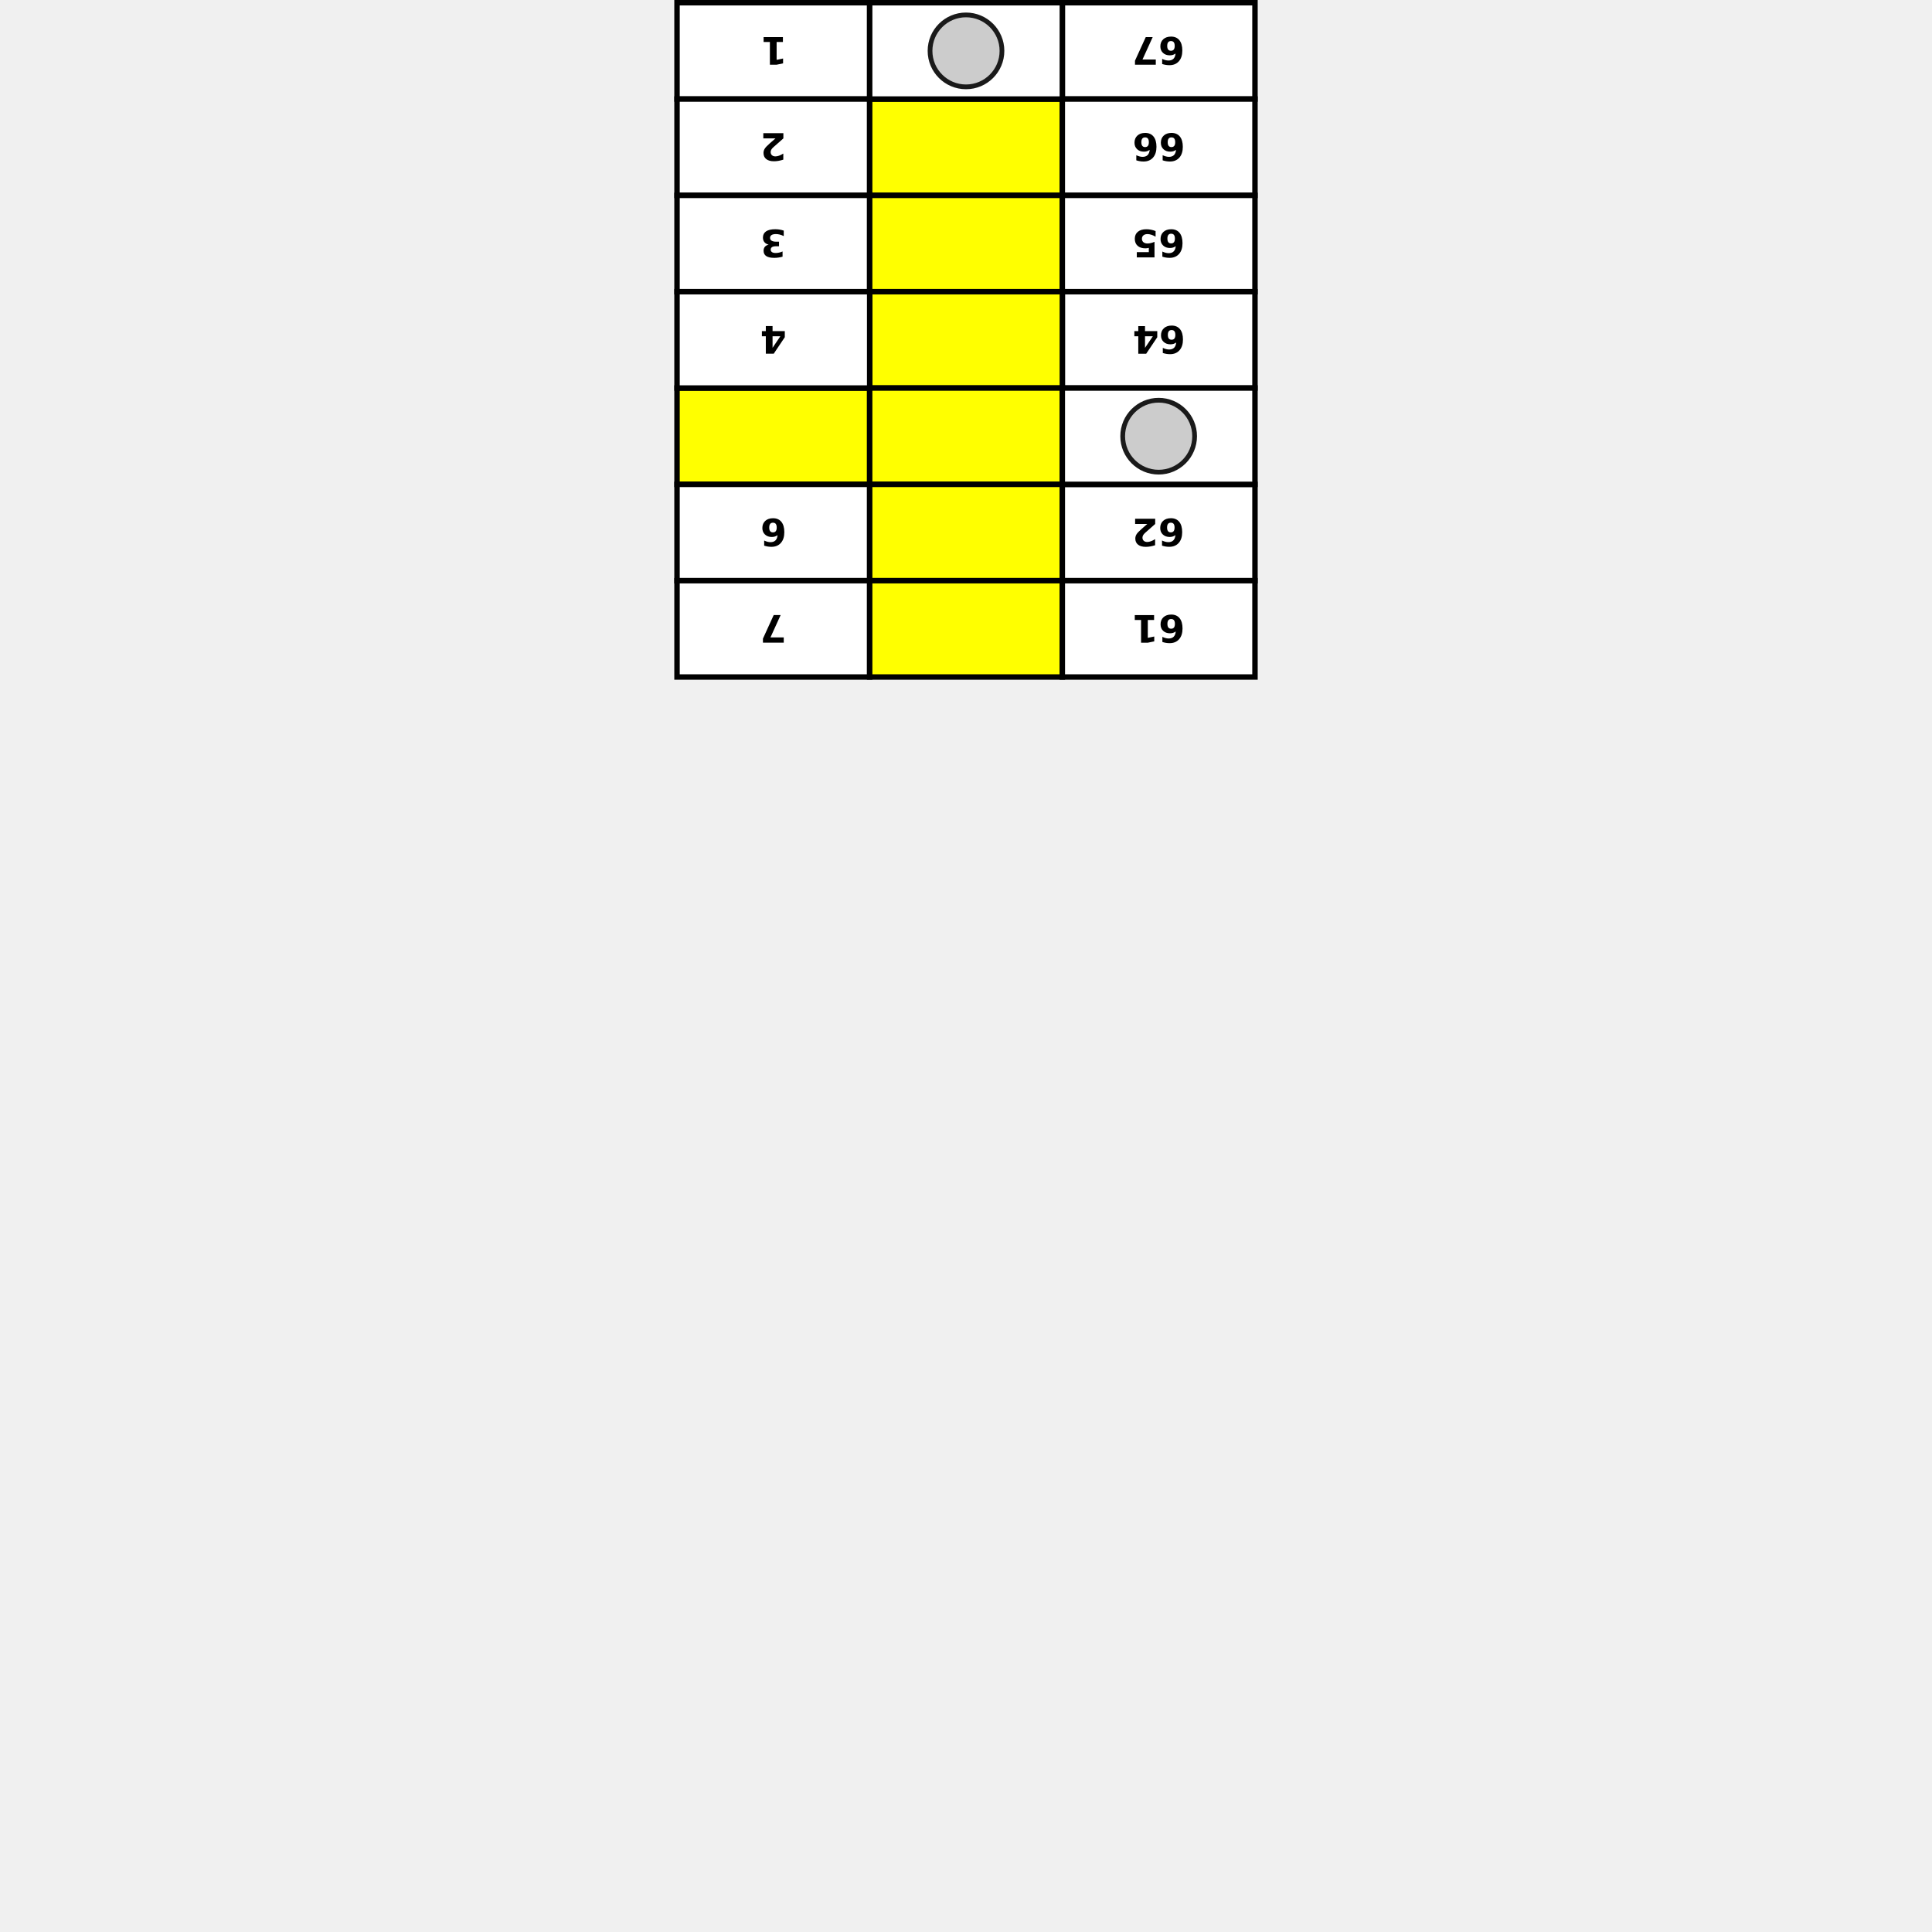
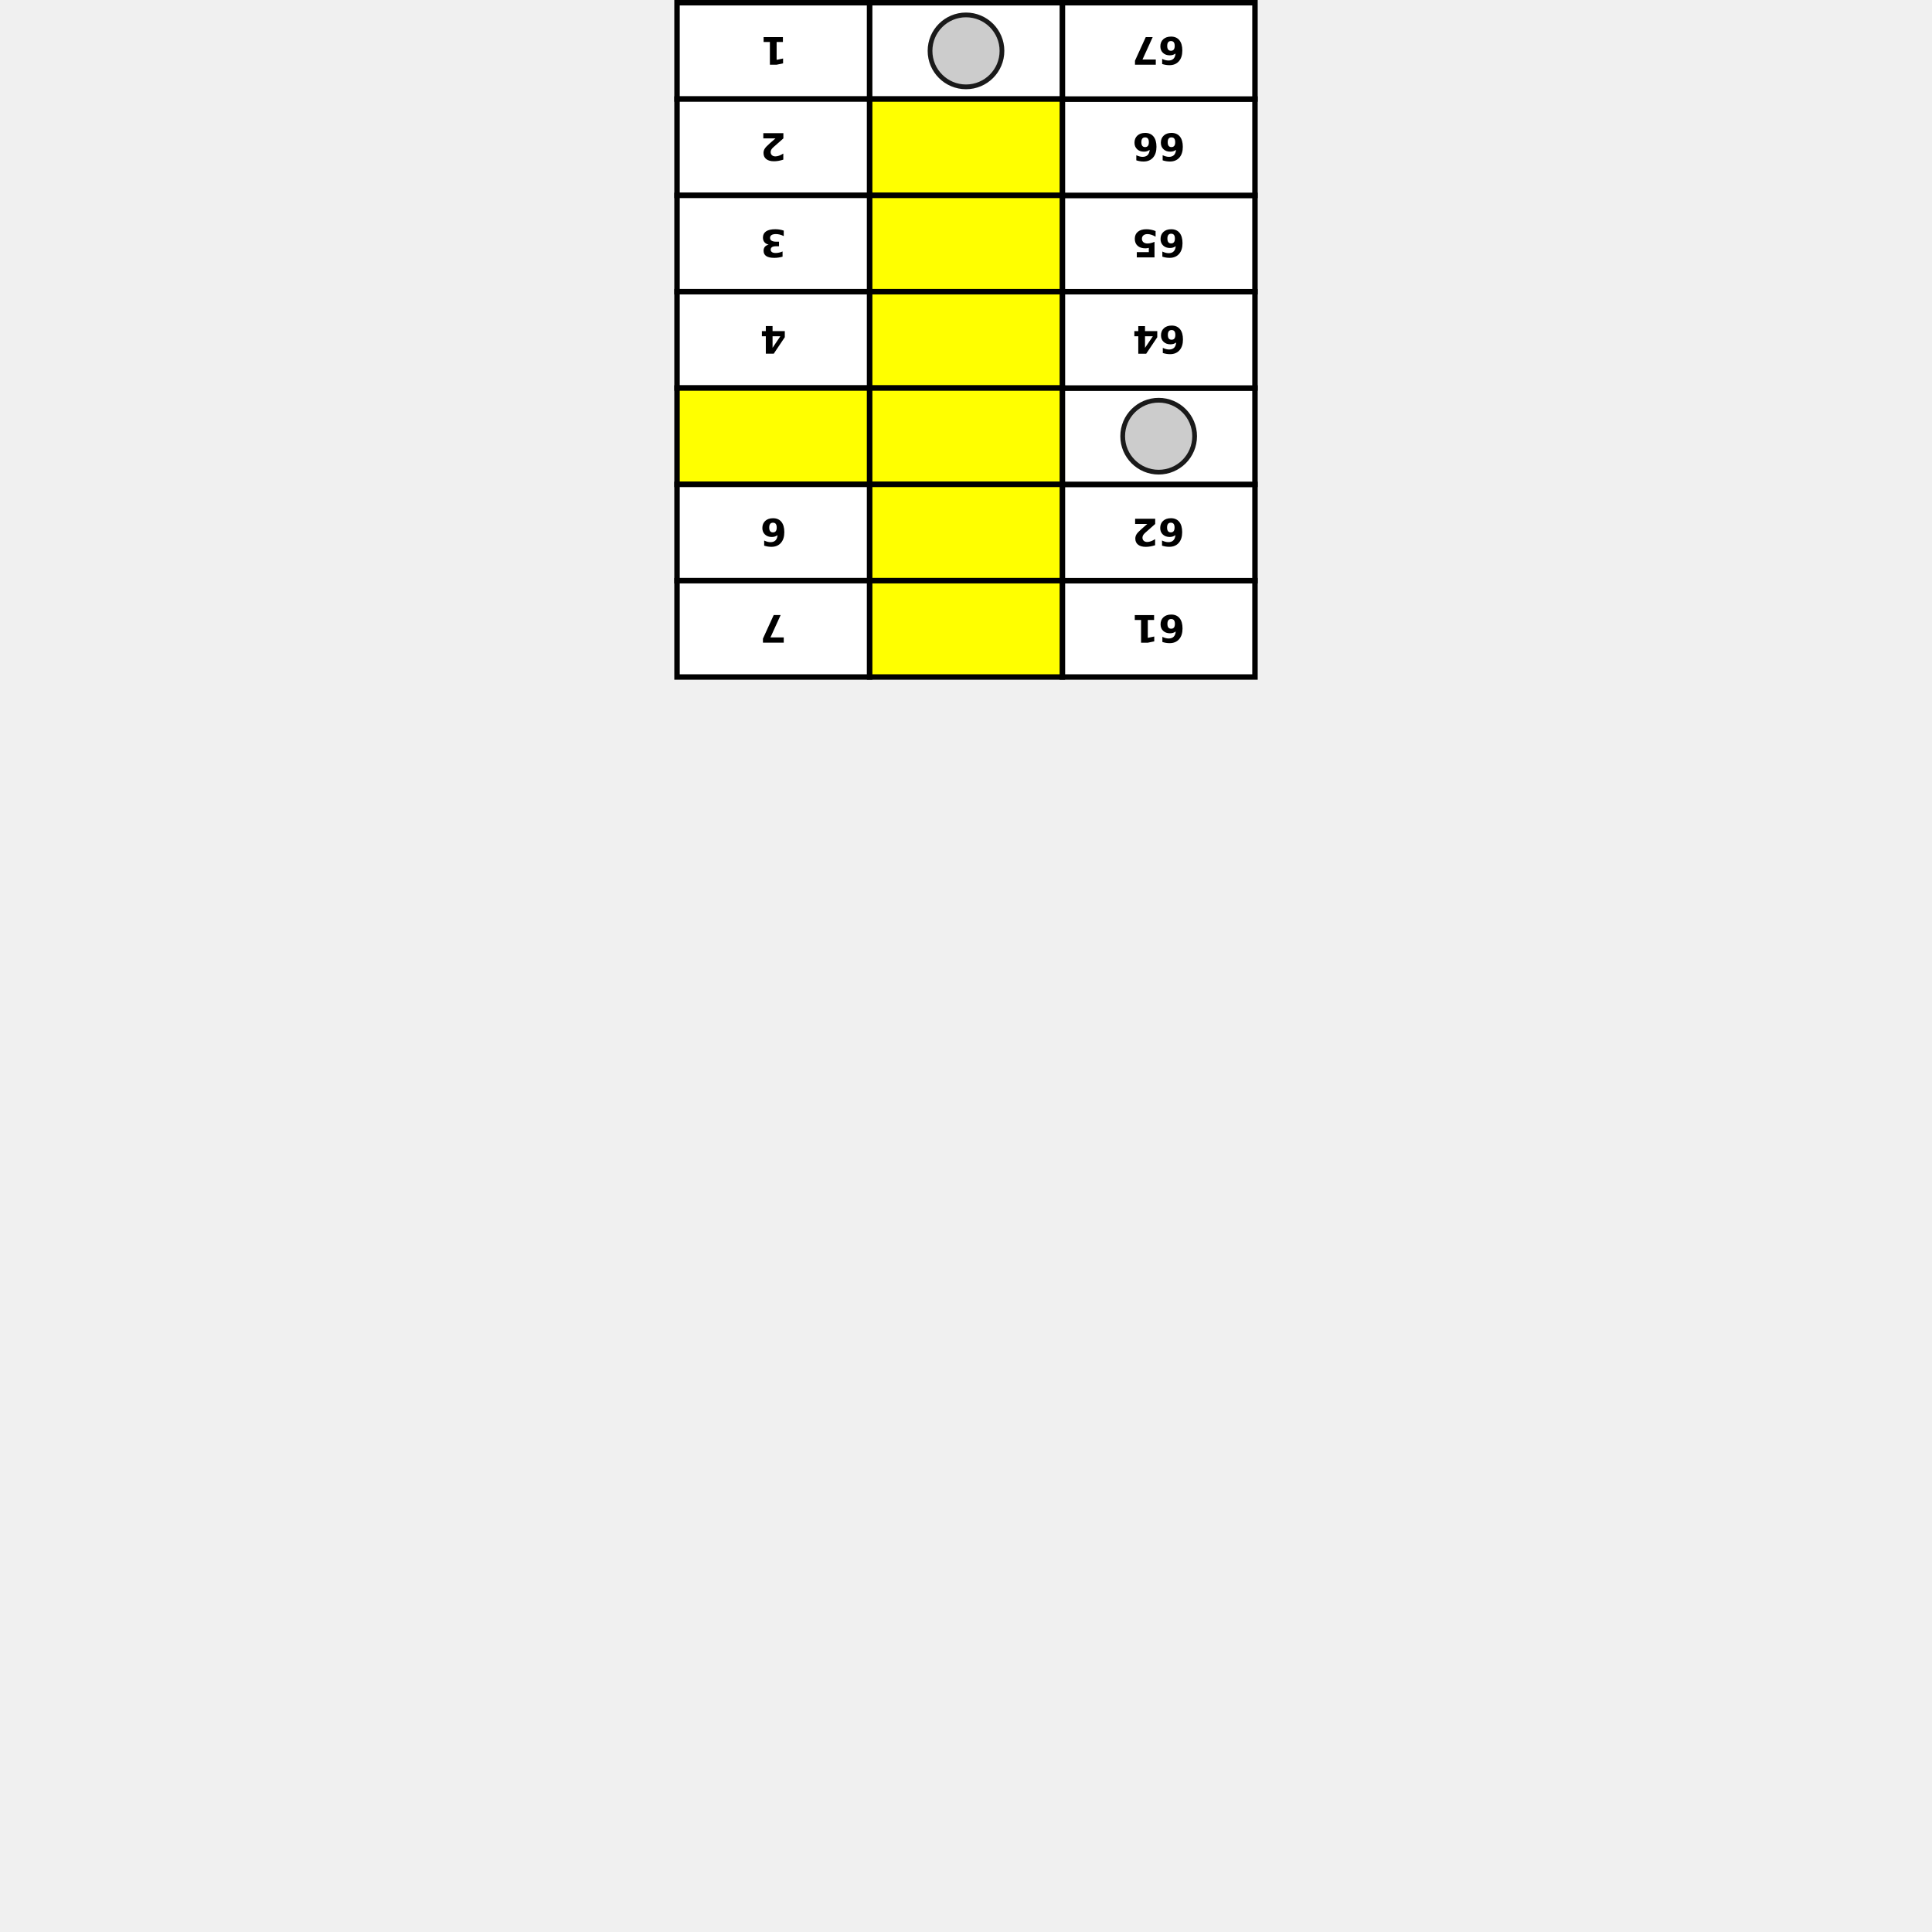
<svg xmlns="http://www.w3.org/2000/svg" width="63cm" height="63cm" viewBox="0 0 630 630" version="1.1" id="svg1668">
  <defs id="defs1665">
    <rect x="-396.712" y="307.918" width="261.193" height="99.592" id="rect208240" />
    <rect x="-396.712" y="307.918" width="261.193" height="99.592" id="rect208240-7" />
    <rect x="-396.712" y="307.918" width="261.193" height="99.592" id="rect208240-7-6" />
    <rect x="-396.712" y="307.918" width="261.193" height="99.592" id="rect208240-7-6-1" />
    <rect x="-396.712" y="307.918" width="261.193" height="99.592" id="rect208240-7-6-1-8" />
    <rect x="-396.712" y="307.918" width="261.193" height="99.592" id="rect208240-7-6-1-8-7" />
    <rect x="-396.712" y="307.918" width="261.193" height="99.592" id="rect208240-7-6-1-8-7-1" />
    <rect x="-396.712" y="307.918" width="261.193" height="99.592" id="rect208240-7-6-1-8-7-5" />
    <rect x="-396.712" y="307.918" width="261.193" height="99.592" id="rect208240-7-6-1-8-7-5-3" />
    <rect x="-396.712" y="307.918" width="261.193" height="99.592" id="rect208240-7-6-3" />
    <rect x="-396.712" y="307.918" width="261.193" height="99.592" id="rect208240-7-6-3-0" />
    <rect x="-396.712" y="307.918" width="261.193" height="99.592" id="rect208240-7-6-3-0-7" />
    <rect x="-396.712" y="307.918" width="261.193" height="99.592" id="rect208240-7-6-1-8-7-5-3-6" />
    <rect x="-396.712" y="307.918" width="261.193" height="99.592" id="rect208240-7-6-1-8-7-5-3-6-9" />
    <rect x="-396.712" y="307.918" width="261.193" height="99.592" id="rect208240-7-6-1-8-7-5-3-8" />
    <rect x="-396.712" y="307.918" width="261.193" height="99.592" id="rect208240-7-6-1-8-7-5-3-6-1" />
    <rect x="-396.712" y="307.918" width="261.193" height="99.592" id="rect208240-7-6-1-8-7-5-3-6-9-2" />
    <rect x="-396.712" y="307.918" width="261.193" height="99.592" id="rect208240-7-6-1-8-7-5-3-6-9-9" />
    <rect x="-396.712" y="307.918" width="261.193" height="99.592" id="rect208240-7-6-1-8-7-5-3-6-9-9-8" />
    <rect x="-396.712" y="307.918" width="261.193" height="99.592" id="rect208240-7-6-1-8-7-5-3-6-9-9-8-6" />
    <rect x="-396.712" y="307.918" width="261.193" height="99.592" id="rect208240-7-6-1-8-7-5-3-6-9-9-8-6-5" />
    <rect x="-396.712" y="307.918" width="261.193" height="99.592" id="rect208240-7-6-1-8-7-5-3-6-9-9-8-4" />
    <rect x="-396.712" y="307.918" width="261.193" height="99.592" id="rect208240-7-6-1-8-7-5-3-6-9-9-8-44" />
    <rect x="-396.712" y="307.918" width="261.193" height="99.592" id="rect208240-7-6-1-8-7-5-3-6-9-9-8-63" />
    <rect x="-396.712" y="307.918" width="261.193" height="99.592" id="rect208240-7-6-1-8-7-5-3-6-9-9-8-7" />
    <rect x="-396.712" y="307.918" width="261.193" height="99.592" id="rect208240-7-6-1-8-7-5-3-6-9-9-8-9" />
    <rect x="-396.712" y="307.918" width="261.193" height="99.592" id="rect208240-7-6-1-8-7-5-3-6-9-9-8-9-5" />
    <rect x="-396.712" y="307.918" width="261.193" height="99.592" id="rect208240-7-6-1-8-7-5-3-6-9-9-8-6-4" />
    <rect x="-396.712" y="307.918" width="261.193" height="99.592" id="rect208240-7-6-1-8-7-5-3-6-9-9-8-6-8" />
    <rect x="-396.712" y="307.918" width="261.193" height="99.592" id="rect208240-7-6-1-8-7-5-3-6-9-9-8-6-8-5" />
    <rect x="-396.712" y="307.918" width="261.193" height="99.592" id="rect208240-7-6-1-8-7-5-3-6-9-9-8-6-8-5-8" />
    <rect x="-396.712" y="307.918" width="261.193" height="99.592" id="rect208240-7-6-1-8-7-5-3-6-9-9-8-6-8-5-3" />
    <rect x="-396.712" y="307.918" width="261.193" height="99.592" id="rect208240-7-6-1-8-7-5-3-6-9-9-8-6-8-5-89" />
    <rect x="-396.712" y="307.918" width="261.193" height="99.592" id="rect208240-7-6-1-8-7-5-3-6-9-9-8-63-3" />
    <rect x="-396.712" y="307.918" width="261.193" height="99.592" id="rect208240-7-6-1-8-7-5-3-6-9-9-8-6-4-3" />
    <rect x="-396.712" y="307.918" width="261.193" height="99.592" id="rect208240-7-6-1-8-7-5-3-6-9-9-8-6-4-6" />
    <rect x="-396.712" y="307.918" width="261.193" height="99.592" id="rect208240-7-6-1-8-7-5-3-6-9-9-8-6-4-4" />
    <rect x="-396.712" y="307.918" width="261.193" height="99.592" id="rect208240-7-6-1-8-7-5-3-6-9-9-8-6-4-64" />
    <rect x="-396.712" y="307.918" width="261.193" height="99.592" id="rect208240-7-6-1-8-7-5-3-6-9-9-8-6-4-64-0" />
    <rect x="-396.712" y="307.918" width="261.193" height="99.592" id="rect208240-7-6-1-8-7-5-3-6-9-9-8-6-4-64-09" />
    <rect x="-396.712" y="307.918" width="261.193" height="99.592" id="rect208240-7-6-1-8-7-5-3-6-9-9-8-6-4-64-5" />
    <rect x="-396.712" y="307.918" width="261.193" height="99.592" id="rect208240-7-6-1-8-7-5-3-6-9-9-8-6-5-0" />
    <rect x="-396.712" y="307.918" width="261.193" height="99.592" id="rect208240-7-6-1-8-7-5-3-6-9-9-8-6-5-9" />
    <rect x="-396.712" y="307.918" width="261.193" height="99.592" id="rect208240-7-6-1-8-7-5-3-6-9-9-8-6-5-6" />
    <rect x="-396.712" y="307.918" width="261.193" height="99.592" id="rect208240-7-6-1-8-7-5-3-6-9-9-8-6-5-2" />
    <rect x="-396.712" y="307.918" width="261.193" height="99.592" id="rect208240-7-6-1-8-7-5-3-6-9-9-8-6-5-4" />
    <rect x="-396.712" y="307.918" width="261.193" height="99.592" id="rect208240-7-6-1-8-7-5-3-6-9-9-8-6-5-7" />
    <rect x="-396.712" y="307.918" width="261.193" height="99.592" id="rect208240-7-6-1-8-7-5-3-6-9-9-8-6-5-93" />
    <rect x="-396.712" y="307.918" width="261.193" height="99.592" id="rect208240-7-6-1-8-7-5-3-6-9-9-8-6-5-8" />
    <rect x="-396.712" y="307.918" width="261.193" height="99.592" id="rect208240-7-6-1-8-7-5-3-6-9-9-8-6-5-21" />
    <rect x="-396.712" y="307.918" width="261.193" height="99.592" id="rect208240-7-6-1-8-7-5-3-6-9-9-8-6-5-1" />
    <rect x="-396.712" y="307.918" width="261.193" height="99.592" id="rect208240-7-6-1-8-7-5-3-6-9-9-8-6-5-08" />
    <rect x="-396.712" y="307.918" width="261.193" height="99.592" id="rect208240-7-6-1-8-7-5-3-6-9-9-8-6-5-64" />
    <rect x="-396.712" y="307.918" width="261.193" height="99.592" id="rect208240-7-6-1-8-7-5-3-6-9-9-8-6-5-5" />
    <rect x="-396.712" y="307.918" width="261.193" height="99.592" id="rect208240-6" />
    <rect x="-396.712" y="307.918" width="261.193" height="99.592" id="rect208240-8" />
    <rect x="-396.712" y="307.918" width="261.193" height="99.592" id="rect208240-72" />
    <rect x="-396.712" y="307.918" width="261.193" height="99.592" id="rect208240-72-9" />
    <rect x="-396.712" y="307.918" width="261.193" height="99.592" id="rect208240-72-9-3" />
    <rect x="-396.712" y="307.918" width="261.193" height="99.592" id="rect208240-72-9-1" />
    <rect x="-396.712" y="307.918" width="261.193" height="99.592" id="rect208240-72-9-34" />
  </defs>
  <g id="layer1">
    <path style="display:none;fill:#ffffff;fill-opacity:1;stroke:#000000;stroke-width:1.773;stroke-linejoin:miter;stroke-miterlimit:4;stroke-dashoffset:0;stroke-opacity:1" d="m 189.354,409.234 v -62.823 h -31.411 v 62.823 z" id="rect5265-5-3-4-8" />
-     <path style="fill:#ffffff;fill-opacity:1;stroke:#000000;stroke-width:1.773;stroke-linejoin:miter;stroke-miterlimit:4;stroke-dashoffset:0;stroke-opacity:1" d="m 220.766,0.887 h 62.823 v 31.411 h -62.823 z" id="rect5265-7" />
-     <path style="fill:#ffffff;fill-opacity:1;stroke:#000000;stroke-width:1.773;stroke-linejoin:miter;stroke-miterlimit:4;stroke-dashoffset:0;stroke-opacity:1" d="m 409.234,32.298 h -62.823 V 0.887 h 62.823 z" id="rect5265-5-0" />
-     <text xml:space="preserve" transform="matrix(-0.2645833,0,0,-0.2645833,281.3418,104.4983)" id="text208238-2" style="font-style:normal;font-variant:normal;font-weight:bold;font-stretch:normal;font-size:46.667px;line-height:1.25;font-family:'DejaVu Sans';-inkscape-font-specification:'DejaVu Sans, Bold';font-variant-ligatures:normal;font-variant-caps:normal;font-variant-numeric:normal;font-variant-east-asian:normal;white-space:pre;shape-inside:url(#rect208240-6);display:inline;fill:#000000;fill-opacity:1;stroke:none">
-       <tspan x="-396.713" y="349.207" id="tspan1">67</tspan>
-     </text>
-     <path style="fill:#ffffff;fill-opacity:1;stroke:#000000;stroke-width:1.773;stroke-linejoin:miter;stroke-miterlimit:4;stroke-dashoffset:0;stroke-opacity:1" d="M 283.589,63.709 H 220.766 V 32.298 h 62.823 z" id="rect5265-3-70" />
-     <path style="fill:#ffff00;fill-opacity:1;stroke:#000000;stroke-width:1.773;stroke-linejoin:miter;stroke-miterlimit:4;stroke-dashoffset:0;stroke-opacity:1" d="m 346.411,63.709 h -62.823 V 32.298 h 62.823 z" id="rect5265-9-4-56" />
-     <path style="fill:#ffffff;fill-opacity:1;stroke:#000000;stroke-width:1.773;stroke-linejoin:miter;stroke-miterlimit:4;stroke-dashoffset:0;stroke-opacity:1" d="m 409.234,63.709 h -62.823 V 32.298 h 62.823 z" id="rect5265-5-3-7" />
-     <text xml:space="preserve" transform="matrix(-0.2645833,0,0,-0.2645833,281.5015,135.9095)" id="text208238-40-0-03" style="font-style:normal;font-variant:normal;font-weight:bold;font-stretch:normal;font-size:46.667px;line-height:1.25;font-family:'DejaVu Sans';-inkscape-font-specification:'DejaVu Sans, Bold';font-variant-ligatures:normal;font-variant-caps:normal;font-variant-numeric:normal;font-variant-east-asian:normal;white-space:pre;shape-inside:url(#rect208240-72-9-34);display:inline;fill:#000000;fill-opacity:1;stroke:none">
-       <tspan x="-396.713" y="349.207" id="tspan2">66</tspan>
-     </text>
-     <path style="fill:#ffffff;fill-opacity:1;stroke:#000000;stroke-width:1.773;stroke-linejoin:miter;stroke-miterlimit:4;stroke-dashoffset:0;stroke-opacity:1" d="M 283.589,95.121 H 220.766 V 63.709 h 62.823 z" id="rect5265-2-3" />
-     <text xml:space="preserve" transform="matrix(-0.2645833,0,0,-0.2645833,151.4309,167.3148)" id="text208238-5-2" style="font-style:normal;font-variant:normal;font-weight:bold;font-stretch:normal;font-size:46.667px;line-height:1.25;font-family:'DejaVu Sans';-inkscape-font-specification:'DejaVu Sans, Bold';font-variant-ligatures:normal;font-variant-caps:normal;font-variant-numeric:normal;font-variant-east-asian:normal;white-space:pre;shape-inside:url(#rect208240-7-6);display:inline;fill:#000000;fill-opacity:1;stroke:none">
-       <tspan x="-396.713" y="349.207" id="tspan3">3</tspan>
-     </text>
-     <path style="fill:#ffff00;fill-opacity:1;stroke:#000000;stroke-width:1.773;stroke-linejoin:miter;stroke-miterlimit:4;stroke-dashoffset:0;stroke-opacity:1" d="m 346.411,95.121 h -62.823 V 63.709 h 62.823 z" id="rect5265-9-1-8" />
-     <path style="fill:#ffffff;fill-opacity:1;stroke:#000000;stroke-width:1.773;stroke-linejoin:miter;stroke-miterlimit:4;stroke-dashoffset:0;stroke-opacity:1" d="m 409.234,95.121 h -62.823 V 63.709 h 62.823 z" id="rect5265-5-1-49" />
-     <text xml:space="preserve" transform="matrix(-0.2645833,0,0,-0.2645833,281.402,167.3209)" id="text208238-40-0-0" style="font-style:normal;font-variant:normal;font-weight:bold;font-stretch:normal;font-size:46.667px;line-height:1.25;font-family:'DejaVu Sans';-inkscape-font-specification:'DejaVu Sans, Bold';font-variant-ligatures:normal;font-variant-caps:normal;font-variant-numeric:normal;font-variant-east-asian:normal;white-space:pre;shape-inside:url(#rect208240-72-9-1);display:inline;fill:#000000;fill-opacity:1;stroke:none">
-       <tspan x="-396.713" y="349.207" id="tspan4">65</tspan>
-     </text>
-     <path style="fill:#ffffff;fill-opacity:1;stroke:#000000;stroke-width:1.773;stroke-linejoin:miter;stroke-miterlimit:4;stroke-dashoffset:0;stroke-opacity:1" d="m 409.234,126.532 h -62.823 V 95.121 h 62.823 z" id="rect5265-5-1-49-3" />
-     <text xml:space="preserve" transform="matrix(-0.2645833,0,0,-0.2645833,281.5498,198.7322)" id="text208238-40-0-1" style="font-style:normal;font-variant:normal;font-weight:bold;font-stretch:normal;font-size:46.667px;line-height:1.25;font-family:'DejaVu Sans';-inkscape-font-specification:'DejaVu Sans, Bold';font-variant-ligatures:normal;font-variant-caps:normal;font-variant-numeric:normal;font-variant-east-asian:normal;white-space:pre;shape-inside:url(#rect208240-72-9-3);display:inline;fill:#000000;fill-opacity:1;stroke:none">
-       <tspan x="-396.713" y="349.207" id="tspan5">64</tspan>
-     </text>
-     <path style="fill:#ffff00;fill-opacity:1;stroke:#000000;stroke-width:1.773;stroke-linejoin:miter;stroke-miterlimit:4;stroke-dashoffset:0;stroke-opacity:1" d="m 346.411,126.532 h -62.823 V 95.121 h 62.823 z" id="rect5265-9-4-2-6" />
-     <path style="fill:#ffff00;fill-opacity:1;stroke:#000000;stroke-width:1.773;stroke-linejoin:miter;stroke-miterlimit:4;stroke-dashoffset:0;stroke-opacity:1" d="m 283.589,157.943 h -62.823 v -31.411 h 62.823 z" id="rect5265-35-7" />
-     <path style="fill:#ffff00;fill-opacity:1;stroke:#000000;stroke-width:1.773;stroke-linejoin:miter;stroke-miterlimit:4;stroke-dashoffset:0;stroke-opacity:1" d="m 346.411,157.943 h -62.823 v -31.411 h 62.823 z" id="rect5265-9-12-7" />
-     <path style="fill:#ffffff;fill-opacity:1;stroke:#000000;stroke-width:1.773;stroke-linejoin:miter;stroke-miterlimit:4;stroke-dashoffset:0;stroke-opacity:1" d="M 283.589,189.355 H 220.766 v -31.411 h 62.823 z" id="rect5265-3-2-5" />
-     <text xml:space="preserve" transform="matrix(-0.2645833,0,0,-0.2645833,151.5605,261.5549)" id="text208238-5-2-6-9" style="font-style:normal;font-variant:normal;font-weight:bold;font-stretch:normal;font-size:46.667px;line-height:1.25;font-family:'DejaVu Sans';-inkscape-font-specification:'DejaVu Sans, Bold';font-variant-ligatures:normal;font-variant-caps:normal;font-variant-numeric:normal;font-variant-east-asian:normal;white-space:pre;shape-inside:url(#rect208240-7-6-3-0);display:inline;fill:#000000;fill-opacity:1;stroke:none">
-       <tspan x="-396.713" y="349.207" id="tspan6">6</tspan>
-     </text>
-     <path style="fill:#ffff00;fill-opacity:1;stroke:#000000;stroke-width:1.773;stroke-linejoin:miter;stroke-miterlimit:4;stroke-dashoffset:0;stroke-opacity:1" d="m 346.411,189.355 h -62.823 v -31.411 h 62.823 z" id="rect5265-9-4-6-7" />
-     <path style="fill:#ffffff;fill-opacity:1;stroke:#000000;stroke-width:1.773;stroke-linejoin:miter;stroke-miterlimit:4;stroke-dashoffset:0;stroke-opacity:1" d="m 409.234,189.355 h -62.823 v -31.411 h 62.823 z" id="rect5265-5-3-4-9" />
-     <text xml:space="preserve" transform="matrix(-0.2645833,0,0,-0.2645833,281.2966,261.5488)" id="text208238-40-0" style="font-style:normal;font-variant:normal;font-weight:bold;font-stretch:normal;font-size:46.667px;line-height:1.25;font-family:'DejaVu Sans';-inkscape-font-specification:'DejaVu Sans, Bold';font-variant-ligatures:normal;font-variant-caps:normal;font-variant-numeric:normal;font-variant-east-asian:normal;white-space:pre;shape-inside:url(#rect208240-72-9);display:inline;fill:#000000;fill-opacity:1;stroke:none">
-       <tspan x="-396.713" y="349.207" id="tspan7">62</tspan>
-     </text>
-     <path style="fill:#ffffff;fill-opacity:1;stroke:#000000;stroke-width:1.773;stroke-linejoin:miter;stroke-miterlimit:4;stroke-dashoffset:0;stroke-opacity:1" d="M 283.589,220.766 H 220.766 v -31.411 h 62.823 z" id="rect5265-2-0-8" />
-     <text xml:space="preserve" transform="matrix(-0.2645833,0,0,-0.2645833,151.4309,292.9541)" id="text208238-5-2-6-9-7" style="font-style:normal;font-variant:normal;font-weight:bold;font-stretch:normal;font-size:46.667px;line-height:1.25;font-family:'DejaVu Sans';-inkscape-font-specification:'DejaVu Sans, Bold';font-variant-ligatures:normal;font-variant-caps:normal;font-variant-numeric:normal;font-variant-east-asian:normal;white-space:pre;shape-inside:url(#rect208240-7-6-3-0-7);display:inline;fill:#000000;fill-opacity:1;stroke:none">
-       <tspan x="-396.713" y="349.207" id="tspan8">7</tspan>
-     </text>
-     <path style="fill:#ffff00;fill-opacity:1;stroke:#000000;stroke-width:1.773;stroke-linejoin:miter;stroke-miterlimit:4;stroke-dashoffset:0;stroke-opacity:1" d="m 346.411,220.766 h -62.823 v -31.411 h 62.823 z" id="rect5265-9-1-7-3" />
-     <path style="fill:#ffffff;fill-opacity:1;stroke:#000000;stroke-width:1.773;stroke-linejoin:miter;stroke-miterlimit:4;stroke-dashoffset:0;stroke-opacity:1" d="m 409.234,220.766 h -62.823 v -31.411 h 62.823 z" id="rect5265-5-1-0-0" />
-     <text xml:space="preserve" transform="matrix(-0.2645833,0,0,-0.2645833,281.4081,292.9661)" id="text208238-40" style="font-style:normal;font-variant:normal;font-weight:bold;font-stretch:normal;font-size:46.667px;line-height:1.25;font-family:'DejaVu Sans';-inkscape-font-specification:'DejaVu Sans, Bold';font-variant-ligatures:normal;font-variant-caps:normal;font-variant-numeric:normal;font-variant-east-asian:normal;white-space:pre;shape-inside:url(#rect208240-72);display:inline;fill:#000000;fill-opacity:1;stroke:none">
-       <tspan x="-396.713" y="349.207" id="tspan9">61</tspan>
-     </text>
-     <g id="g120588">
+     <g id="casilla_1">
+       <path style="fill:#ffffff;fill-opacity:1;stroke:#000000;stroke-width:1.773;stroke-linejoin:miter;stroke-miterlimit:4;stroke-dashoffset:0;stroke-opacity:1" d="m 220.766,0.887 h 62.823 v 31.411 h -62.823 z" id="rect5265-7" />
+       <text xml:space="preserve" transform="matrix(-0.2645833,0,0,-0.2645833,151.7806,104.4862)" id="text208238" style="font-style:normal;font-variant:normal;font-weight:bold;font-stretch:normal;font-size:46.667px;line-height:1.25;font-family:'DejaVu Sans';-inkscape-font-specification:'DejaVu Sans, Bold';font-variant-ligatures:normal;font-variant-caps:normal;font-variant-numeric:normal;font-variant-east-asian:normal;white-space:pre;shape-inside:url(#rect208240);display:inline;fill:#000000;fill-opacity:1;stroke:none">
+         <tspan x="-396.713" y="349.207" id="tspan11">1</tspan>
+       </text>
+     </g>
+     <g id="casilla_2">
+       <path style="fill:#ffffff;fill-opacity:1;stroke:#000000;stroke-width:1.773;stroke-linejoin:miter;stroke-miterlimit:4;stroke-dashoffset:0;stroke-opacity:1" d="M 283.589,63.709 H 220.766 V 32.298 h 62.823 z" id="rect5265-3-70" />
+       <text xml:space="preserve" transform="matrix(-0.2645833,0,0,-0.2645833,151.461,135.8161)" id="text208238-5" style="font-style:normal;font-variant:normal;font-weight:bold;font-stretch:normal;font-size:46.667px;line-height:1.25;font-family:'DejaVu Sans';-inkscape-font-specification:'DejaVu Sans, Bold';font-variant-ligatures:normal;font-variant-caps:normal;font-variant-numeric:normal;font-variant-east-asian:normal;white-space:pre;shape-inside:url(#rect208240-7);display:inline;fill:#000000;fill-opacity:1;stroke:none">
+         <tspan x="-396.713" y="349.207" id="tspan12">2</tspan>
+       </text>
+     </g>
+     <g id="casilla_3">
+       <path style="fill:#ffffff;fill-opacity:1;stroke:#000000;stroke-width:1.773;stroke-linejoin:miter;stroke-miterlimit:4;stroke-dashoffset:0;stroke-opacity:1" d="M 283.589,95.121 H 220.766 V 63.709 h 62.823 z" id="rect5265-2-3" />
+       <text xml:space="preserve" transform="matrix(-0.2645833,0,0,-0.2645833,151.4309,167.3148)" id="text208238-5-2" style="font-style:normal;font-variant:normal;font-weight:bold;font-stretch:normal;font-size:46.667px;line-height:1.25;font-family:'DejaVu Sans';-inkscape-font-specification:'DejaVu Sans, Bold';font-variant-ligatures:normal;font-variant-caps:normal;font-variant-numeric:normal;font-variant-east-asian:normal;white-space:pre;shape-inside:url(#rect208240-7-6);display:inline;fill:#000000;fill-opacity:1;stroke:none">
+         <tspan x="-396.713" y="349.207" id="tspan3">3</tspan>
+       </text>
+     </g>
+     <g id="casilla_4">
+       <path style="fill:#ffffff;fill-opacity:1;stroke:#000000;stroke-width:1.773;stroke-linejoin:miter;stroke-miterlimit:4;stroke-dashoffset:0;stroke-opacity:1" d="m 283.589,126.532 h -62.823 V 95.121 h 62.823 z" id="rect5265-5-1-49-3-9" />
+       <text xml:space="preserve" transform="matrix(-0.2645833,0,0,-0.2645833,151.5033,198.7202)" id="text208238-5-2-6" style="font-style:normal;font-variant:normal;font-weight:bold;font-stretch:normal;font-size:46.667px;line-height:1.25;font-family:'DejaVu Sans';-inkscape-font-specification:'DejaVu Sans, Bold';font-variant-ligatures:normal;font-variant-caps:normal;font-variant-numeric:normal;font-variant-east-asian:normal;white-space:pre;shape-inside:url(#rect208240-7-6-3);display:inline;fill:#000000;fill-opacity:1;stroke:none">
+         <tspan x="-396.713" y="349.207" id="tspan10">4</tspan>
+       </text>
+     </g>
+     <g id="casilla_5">
+       <path style="fill:#ffff00;fill-opacity:1;stroke:#000000;stroke-width:1.773;stroke-linejoin:miter;stroke-miterlimit:4;stroke-dashoffset:0;stroke-opacity:1" d="m 283.589,157.943 h -62.823 v -31.411 h 62.823 z" id="rect5265-35-7" />
+     </g>
+     <g id="casilla_6">
+       <path style="fill:#ffffff;fill-opacity:1;stroke:#000000;stroke-width:1.773;stroke-linejoin:miter;stroke-miterlimit:4;stroke-dashoffset:0;stroke-opacity:1" d="M 283.589,189.355 H 220.766 v -31.411 h 62.823 z" id="rect5265-3-2-5" />
+       <text xml:space="preserve" transform="matrix(-0.2645833,0,0,-0.2645833,151.5605,261.5549)" id="text208238-5-2-6-9" style="font-style:normal;font-variant:normal;font-weight:bold;font-stretch:normal;font-size:46.667px;line-height:1.25;font-family:'DejaVu Sans';-inkscape-font-specification:'DejaVu Sans, Bold';font-variant-ligatures:normal;font-variant-caps:normal;font-variant-numeric:normal;font-variant-east-asian:normal;white-space:pre;shape-inside:url(#rect208240-7-6-3-0);display:inline;fill:#000000;fill-opacity:1;stroke:none">
+         <tspan x="-396.713" y="349.207" id="tspan6">6</tspan>
+       </text>
+     </g>
+     <g id="casilla_7">
+       <path style="fill:#ffffff;fill-opacity:1;stroke:#000000;stroke-width:1.773;stroke-linejoin:miter;stroke-miterlimit:4;stroke-dashoffset:0;stroke-opacity:1" d="M 283.589,220.766 H 220.766 v -31.411 h 62.823 z" id="rect5265-2-0-8" />
+       <text xml:space="preserve" transform="matrix(-0.2645833,0,0,-0.2645833,151.4309,292.9541)" id="text208238-5-2-6-9-7" style="font-style:normal;font-variant:normal;font-weight:bold;font-stretch:normal;font-size:46.667px;line-height:1.25;font-family:'DejaVu Sans';-inkscape-font-specification:'DejaVu Sans, Bold';font-variant-ligatures:normal;font-variant-caps:normal;font-variant-numeric:normal;font-variant-east-asian:normal;white-space:pre;shape-inside:url(#rect208240-7-6-3-0-7);display:inline;fill:#000000;fill-opacity:1;stroke:none">
+         <tspan x="-396.713" y="349.207" id="tspan8">7</tspan>
+       </text>
+     </g>
+     <g id="casilla_61">
+       <path style="fill:#ffffff;fill-opacity:1;stroke:#000000;stroke-width:1.773;stroke-linejoin:miter;stroke-miterlimit:4;stroke-dashoffset:0;stroke-opacity:1" d="m 409.234,220.766 h -62.823 v -31.411 h 62.823 z" id="rect5265-5-1-0-0" />
+       <text xml:space="preserve" transform="matrix(-0.2645833,0,0,-0.2645833,281.4081,292.9661)" id="text208238-40" style="font-style:normal;font-variant:normal;font-weight:bold;font-stretch:normal;font-size:46.667px;line-height:1.25;font-family:'DejaVu Sans';-inkscape-font-specification:'DejaVu Sans, Bold';font-variant-ligatures:normal;font-variant-caps:normal;font-variant-numeric:normal;font-variant-east-asian:normal;white-space:pre;shape-inside:url(#rect208240-72);display:inline;fill:#000000;fill-opacity:1;stroke:none">
+         <tspan x="-396.713" y="349.207" id="tspan9">61</tspan>
+       </text>
+     </g>
+     <g id="casilla_62">
+       <path style="fill:#ffffff;fill-opacity:1;stroke:#000000;stroke-width:1.773;stroke-linejoin:miter;stroke-miterlimit:4;stroke-dashoffset:0;stroke-opacity:1" d="m 409.234,189.355 h -62.823 v -31.411 h 62.823 z" id="rect5265-5-3-4-9" />
+       <text xml:space="preserve" transform="matrix(-0.2645833,0,0,-0.2645833,281.2966,261.5488)" id="text208238-40-0" style="font-style:normal;font-variant:normal;font-weight:bold;font-stretch:normal;font-size:46.667px;line-height:1.25;font-family:'DejaVu Sans';-inkscape-font-specification:'DejaVu Sans, Bold';font-variant-ligatures:normal;font-variant-caps:normal;font-variant-numeric:normal;font-variant-east-asian:normal;white-space:pre;shape-inside:url(#rect208240-72-9);display:inline;fill:#000000;fill-opacity:1;stroke:none">
+         <tspan x="-396.713" y="349.207" id="tspan7">62</tspan>
+       </text>
+     </g>
+     <g id="casilla_63" transform="translate(62.8227,125.6453)">
+       <path style="fill:#ffffff;fill-opacity:1;stroke:#000000;stroke-width:1.773;stroke-linejoin:miter;stroke-miterlimit:4;stroke-dashoffset:0;stroke-opacity:1" d="m 346.411,32.298 h -62.823 V 0.887 h 62.823 z" id="rect5265-9-06-7" />
+       <ellipse id="path3015-7-3" style="fill:#cccccc;fill-opacity:1;stroke:#1a1a1a;stroke-width:1.545;stroke-linejoin:miter;stroke-miterlimit:4;stroke-dasharray:none;stroke-dashoffset:0;stroke-opacity:1" cx="-16.592" cy="315" rx="11.728" ry="11.728" transform="rotate(-90)" />
+     </g>
+     <g id="casilla_64">
+       <path style="fill:#ffffff;fill-opacity:1;stroke:#000000;stroke-width:1.773;stroke-linejoin:miter;stroke-miterlimit:4;stroke-dashoffset:0;stroke-opacity:1" d="m 409.234,126.532 h -62.823 V 95.121 h 62.823 z" id="rect5265-5-1-49-3" />
+       <text xml:space="preserve" transform="matrix(-0.2645833,0,0,-0.2645833,281.5498,198.7322)" id="text208238-40-0-1" style="font-style:normal;font-variant:normal;font-weight:bold;font-stretch:normal;font-size:46.667px;line-height:1.25;font-family:'DejaVu Sans';-inkscape-font-specification:'DejaVu Sans, Bold';font-variant-ligatures:normal;font-variant-caps:normal;font-variant-numeric:normal;font-variant-east-asian:normal;white-space:pre;shape-inside:url(#rect208240-72-9-3);display:inline;fill:#000000;fill-opacity:1;stroke:none">
+         <tspan x="-396.713" y="349.207" id="tspan5">64</tspan>
+       </text>
+     </g>
+     <g id="casilla_65">
+       <path style="fill:#ffffff;fill-opacity:1;stroke:#000000;stroke-width:1.773;stroke-linejoin:miter;stroke-miterlimit:4;stroke-dashoffset:0;stroke-opacity:1" d="m 409.234,95.121 h -62.823 V 63.709 h 62.823 z" id="rect5265-5-1-49" />
+       <text xml:space="preserve" transform="matrix(-0.2645833,0,0,-0.2645833,281.402,167.3209)" id="text208238-40-0-0" style="font-style:normal;font-variant:normal;font-weight:bold;font-stretch:normal;font-size:46.667px;line-height:1.25;font-family:'DejaVu Sans';-inkscape-font-specification:'DejaVu Sans, Bold';font-variant-ligatures:normal;font-variant-caps:normal;font-variant-numeric:normal;font-variant-east-asian:normal;white-space:pre;shape-inside:url(#rect208240-72-9-1);display:inline;fill:#000000;fill-opacity:1;stroke:none">
+         <tspan x="-396.713" y="349.207" id="tspan4">65</tspan>
+       </text>
+     </g>
+     <g id="casilla_66">
+       <path style="fill:#ffffff;fill-opacity:1;stroke:#000000;stroke-width:1.773;stroke-linejoin:miter;stroke-miterlimit:4;stroke-dashoffset:0;stroke-opacity:1" d="m 409.234,63.709 h -62.823 V 32.298 h 62.823 z" id="rect5265-5-3-7" />
+       <text xml:space="preserve" transform="matrix(-0.2645833,0,0,-0.2645833,281.5015,135.9095)" id="text208238-40-0-03" style="font-style:normal;font-variant:normal;font-weight:bold;font-stretch:normal;font-size:46.667px;line-height:1.25;font-family:'DejaVu Sans';-inkscape-font-specification:'DejaVu Sans, Bold';font-variant-ligatures:normal;font-variant-caps:normal;font-variant-numeric:normal;font-variant-east-asian:normal;white-space:pre;shape-inside:url(#rect208240-72-9-34);display:inline;fill:#000000;fill-opacity:1;stroke:none">
+         <tspan x="-396.713" y="349.207" id="tspan2">66</tspan>
+       </text>
+     </g>
+     <g id="casilla_67">
+       <path style="fill:#ffffff;fill-opacity:1;stroke:#000000;stroke-width:1.773;stroke-linejoin:miter;stroke-miterlimit:4;stroke-dashoffset:0;stroke-opacity:1" d="m 409.234,32.298 h -62.823 V 0.887 h 62.823 z" id="rect5265-5-0" />
+       <text xml:space="preserve" transform="matrix(-0.2645833,0,0,-0.2645833,281.3418,104.4983)" id="text208238-2" style="font-style:normal;font-variant:normal;font-weight:bold;font-stretch:normal;font-size:46.667px;line-height:1.25;font-family:'DejaVu Sans';-inkscape-font-specification:'DejaVu Sans, Bold';font-variant-ligatures:normal;font-variant-caps:normal;font-variant-numeric:normal;font-variant-east-asian:normal;white-space:pre;shape-inside:url(#rect208240-6);display:inline;fill:#000000;fill-opacity:1;stroke:none">
+         <tspan x="-396.713" y="349.207" id="tspan1">67</tspan>
+       </text>
+     </g>
+     <g id="casilla_68">
      <path style="fill:#ffffff;fill-opacity:1;stroke:#000000;stroke-width:1.773;stroke-linejoin:miter;stroke-miterlimit:4;stroke-dashoffset:0;stroke-opacity:1" d="m 346.411,32.298 h -62.823 V 0.887 h 62.823 z" id="rect5265-9-06" />
      <ellipse id="path3015-7" style="fill:#cccccc;fill-opacity:1;stroke:#1a1a1a;stroke-width:1.545;stroke-linejoin:miter;stroke-miterlimit:4;stroke-dasharray:none;stroke-dashoffset:0;stroke-opacity:1" cx="-16.592" cy="315" rx="11.728" ry="11.728" transform="rotate(-90)" />
    </g>
-     <g id="g120588-6" transform="translate(62.8227,125.6453)">
-       <path style="fill:#ffffff;fill-opacity:1;stroke:#000000;stroke-width:1.773;stroke-linejoin:miter;stroke-miterlimit:4;stroke-dashoffset:0;stroke-opacity:1" d="m 346.411,32.298 h -62.823 V 0.887 h 62.823 z" id="rect5265-9-06-7" />
-       <ellipse id="path3015-7-3" style="fill:#cccccc;fill-opacity:1;stroke:#1a1a1a;stroke-width:1.545;stroke-linejoin:miter;stroke-miterlimit:4;stroke-dasharray:none;stroke-dashoffset:0;stroke-opacity:1" cx="-16.592" cy="315" rx="11.728" ry="11.728" transform="rotate(-90)" />
+     <g id="casilla_68a">
+       <path style="fill:#ffff00;fill-opacity:1;stroke:#000000;stroke-width:1.773;stroke-linejoin:miter;stroke-miterlimit:4;stroke-dashoffset:0;stroke-opacity:1" d="m 346.411,63.709 h -62.823 V 32.298 h 62.823 z" id="rect5265-9-4-56" />
    </g>
-     <path style="fill:#ffffff;fill-opacity:1;stroke:#000000;stroke-width:1.773;stroke-linejoin:miter;stroke-miterlimit:4;stroke-dashoffset:0;stroke-opacity:1" d="m 283.589,126.532 h -62.823 V 95.121 h 62.823 z" id="rect5265-5-1-49-3-9" />
-     <text xml:space="preserve" transform="matrix(-0.2645833,0,0,-0.2645833,151.5033,198.7202)" id="text208238-5-2-6" style="font-style:normal;font-variant:normal;font-weight:bold;font-stretch:normal;font-size:46.667px;line-height:1.25;font-family:'DejaVu Sans';-inkscape-font-specification:'DejaVu Sans, Bold';font-variant-ligatures:normal;font-variant-caps:normal;font-variant-numeric:normal;font-variant-east-asian:normal;white-space:pre;shape-inside:url(#rect208240-7-6-3);display:inline;fill:#000000;fill-opacity:1;stroke:none">
-       <tspan x="-396.713" y="349.207" id="tspan10">4</tspan>
-     </text>
-     <text xml:space="preserve" transform="matrix(-0.2645833,0,0,-0.2645833,151.7806,104.4862)" id="text208238" style="font-style:normal;font-variant:normal;font-weight:bold;font-stretch:normal;font-size:46.667px;line-height:1.25;font-family:'DejaVu Sans';-inkscape-font-specification:'DejaVu Sans, Bold';font-variant-ligatures:normal;font-variant-caps:normal;font-variant-numeric:normal;font-variant-east-asian:normal;white-space:pre;shape-inside:url(#rect208240);display:inline;fill:#000000;fill-opacity:1;stroke:none">
-       <tspan x="-396.713" y="349.207" id="tspan11">1</tspan>
-     </text>
-     <text xml:space="preserve" transform="matrix(-0.2645833,0,0,-0.2645833,151.461,135.8161)" id="text208238-5" style="font-style:normal;font-variant:normal;font-weight:bold;font-stretch:normal;font-size:46.667px;line-height:1.25;font-family:'DejaVu Sans';-inkscape-font-specification:'DejaVu Sans, Bold';font-variant-ligatures:normal;font-variant-caps:normal;font-variant-numeric:normal;font-variant-east-asian:normal;white-space:pre;shape-inside:url(#rect208240-7);display:inline;fill:#000000;fill-opacity:1;stroke:none">
-       <tspan x="-396.713" y="349.207" id="tspan12">2</tspan>
-     </text>
+     <g id="casilla_68b">
+       <path style="fill:#ffff00;fill-opacity:1;stroke:#000000;stroke-width:1.773;stroke-linejoin:miter;stroke-miterlimit:4;stroke-dashoffset:0;stroke-opacity:1" d="m 346.411,95.121 h -62.823 V 63.709 h 62.823 z" id="rect5265-9-1-8" />
+     </g>
+     <g id="casilla_68c">
+       <path style="fill:#ffff00;fill-opacity:1;stroke:#000000;stroke-width:1.773;stroke-linejoin:miter;stroke-miterlimit:4;stroke-dashoffset:0;stroke-opacity:1" d="m 346.411,126.532 h -62.823 V 95.121 h 62.823 z" id="rect5265-9-4-2-6" />
+     </g>
+     <g id="casilla_68d">
+       <path style="fill:#ffff00;fill-opacity:1;stroke:#000000;stroke-width:1.773;stroke-linejoin:miter;stroke-miterlimit:4;stroke-dashoffset:0;stroke-opacity:1" d="m 346.411,157.943 h -62.823 v -31.411 h 62.823 z" id="rect5265-9-12-7" />
+     </g>
+     <g id="casilla_68e">
+       <path style="fill:#ffff00;fill-opacity:1;stroke:#000000;stroke-width:1.773;stroke-linejoin:miter;stroke-miterlimit:4;stroke-dashoffset:0;stroke-opacity:1" d="m 346.411,189.355 h -62.823 v -31.411 h 62.823 z" id="rect5265-9-4-6-7" />
+     </g>
+     <g id="casilla_68f">
+       <path style="fill:#ffff00;fill-opacity:1;stroke:#000000;stroke-width:1.773;stroke-linejoin:miter;stroke-miterlimit:4;stroke-dashoffset:0;stroke-opacity:1" d="m 346.411,220.766 h -62.823 v -31.411 h 62.823 z" id="rect5265-9-1-7-3" />
+     </g>
  </g>
</svg>
